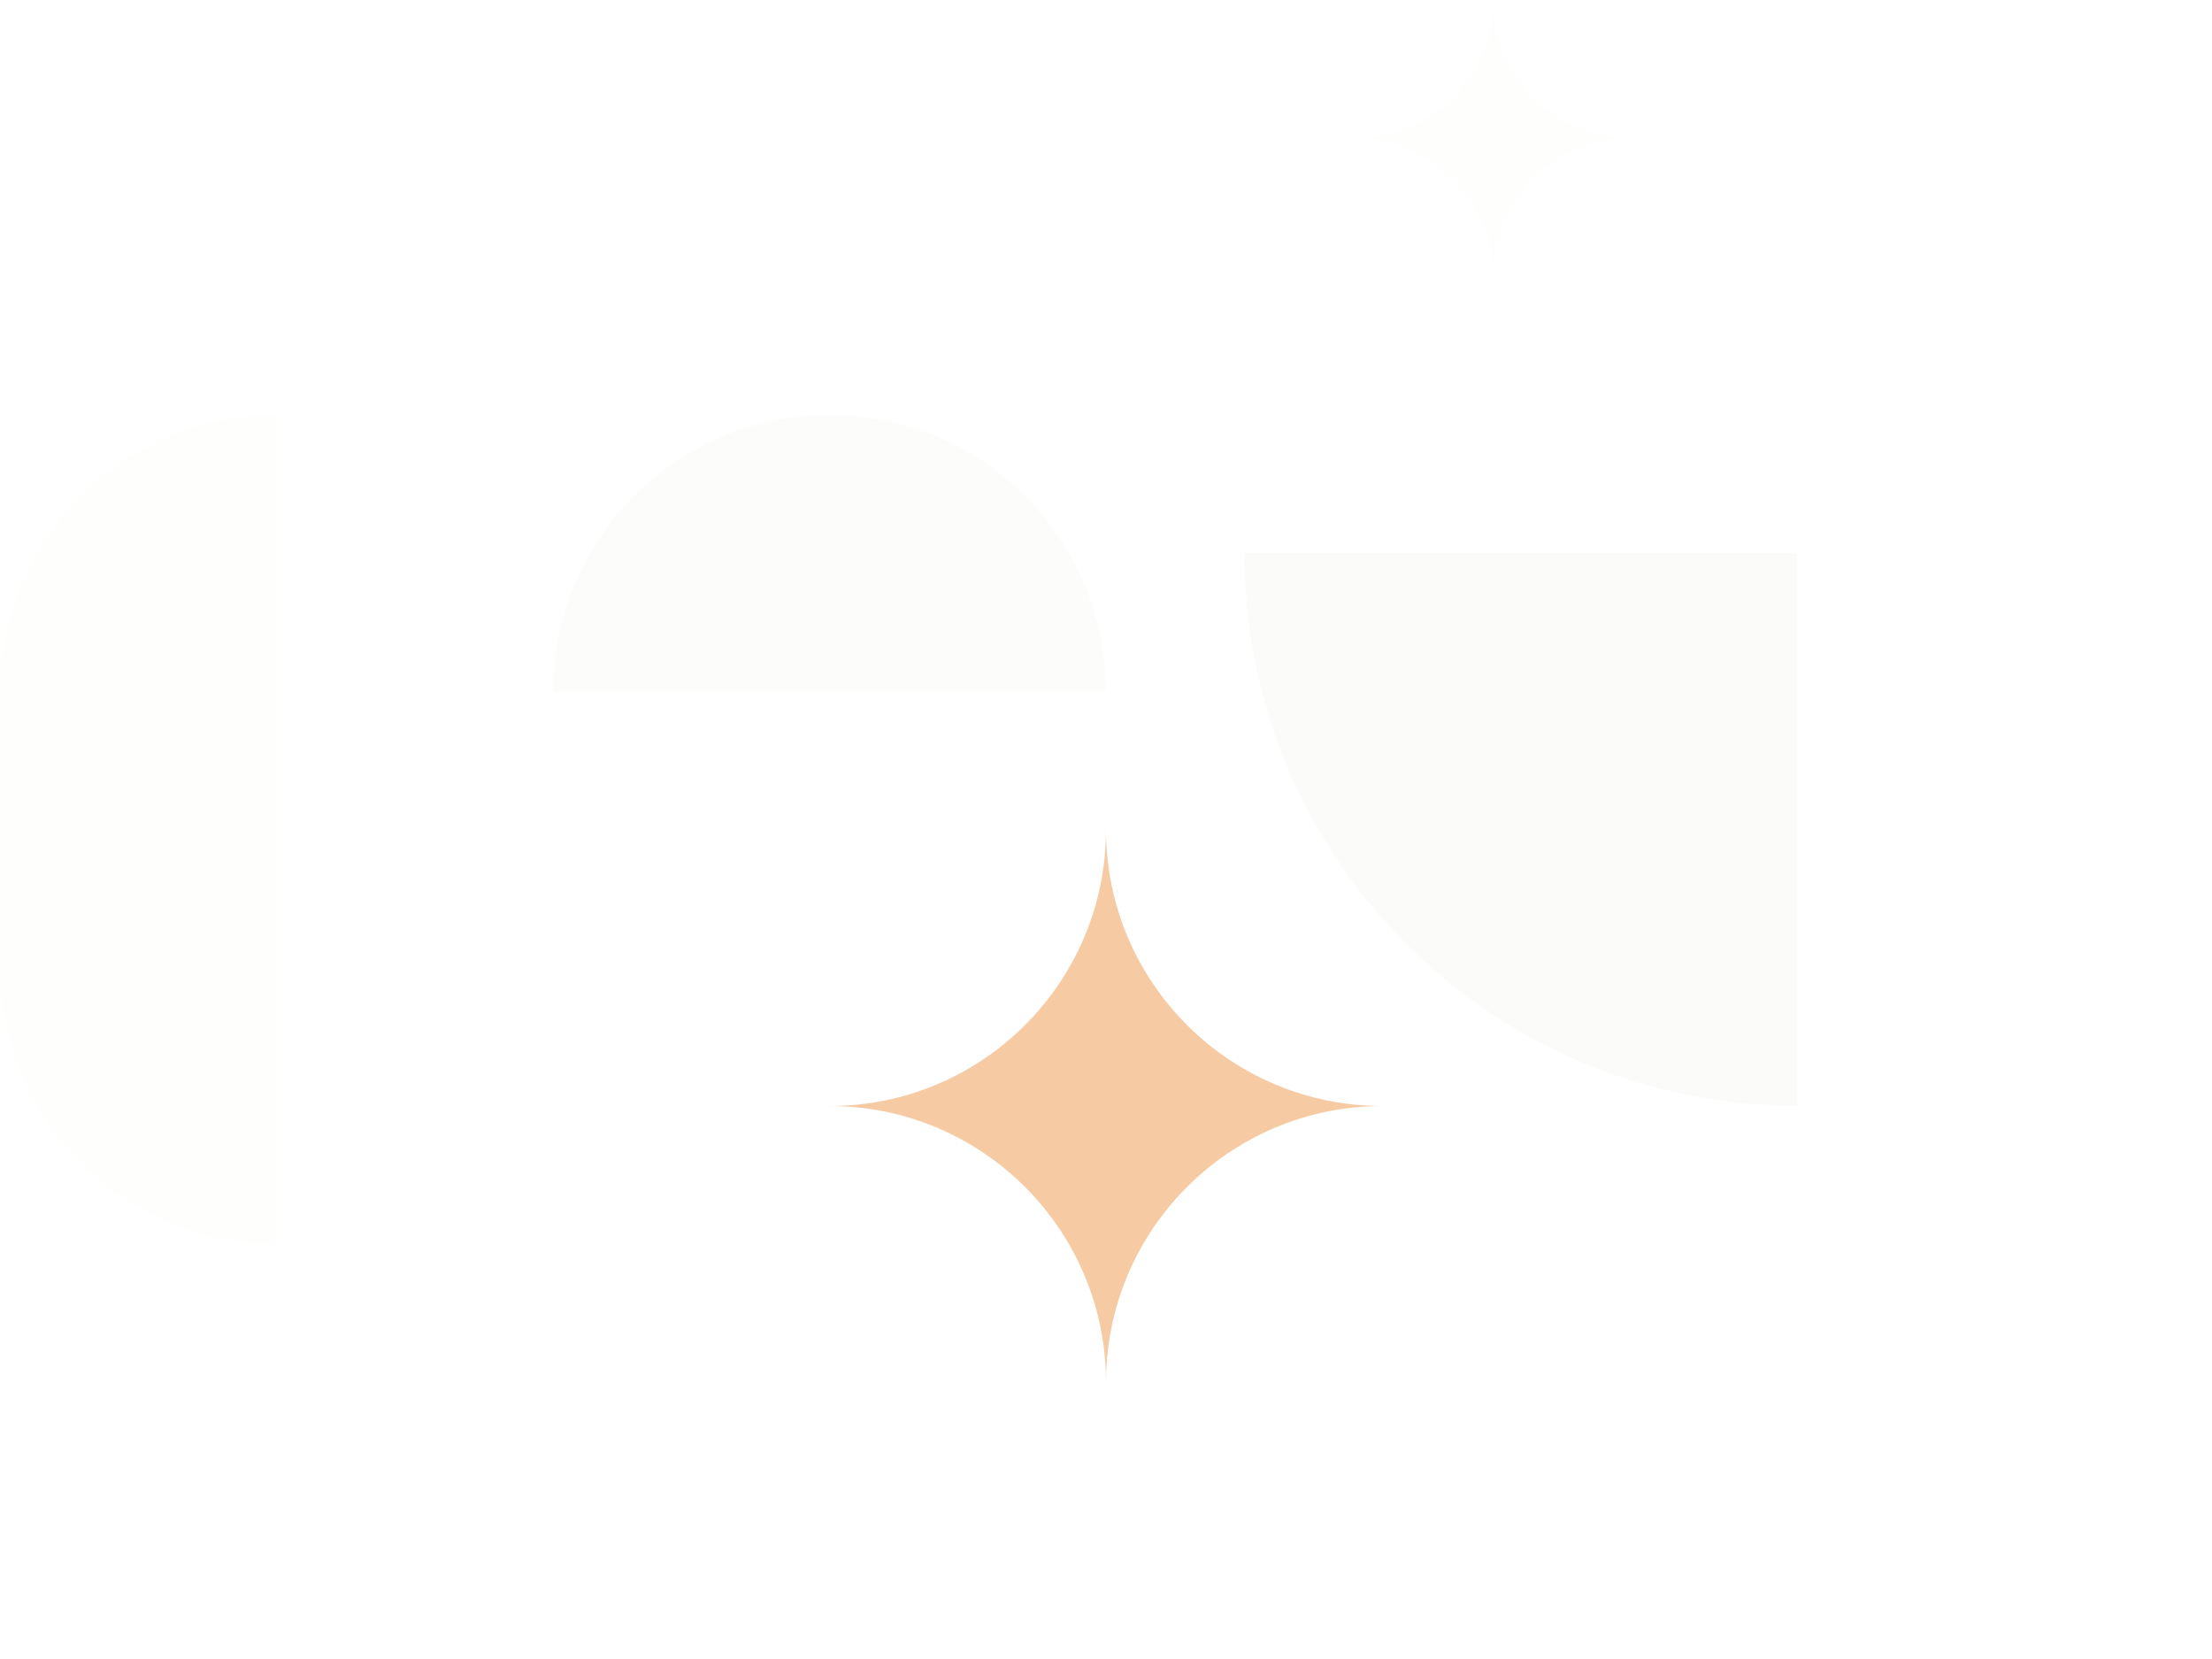
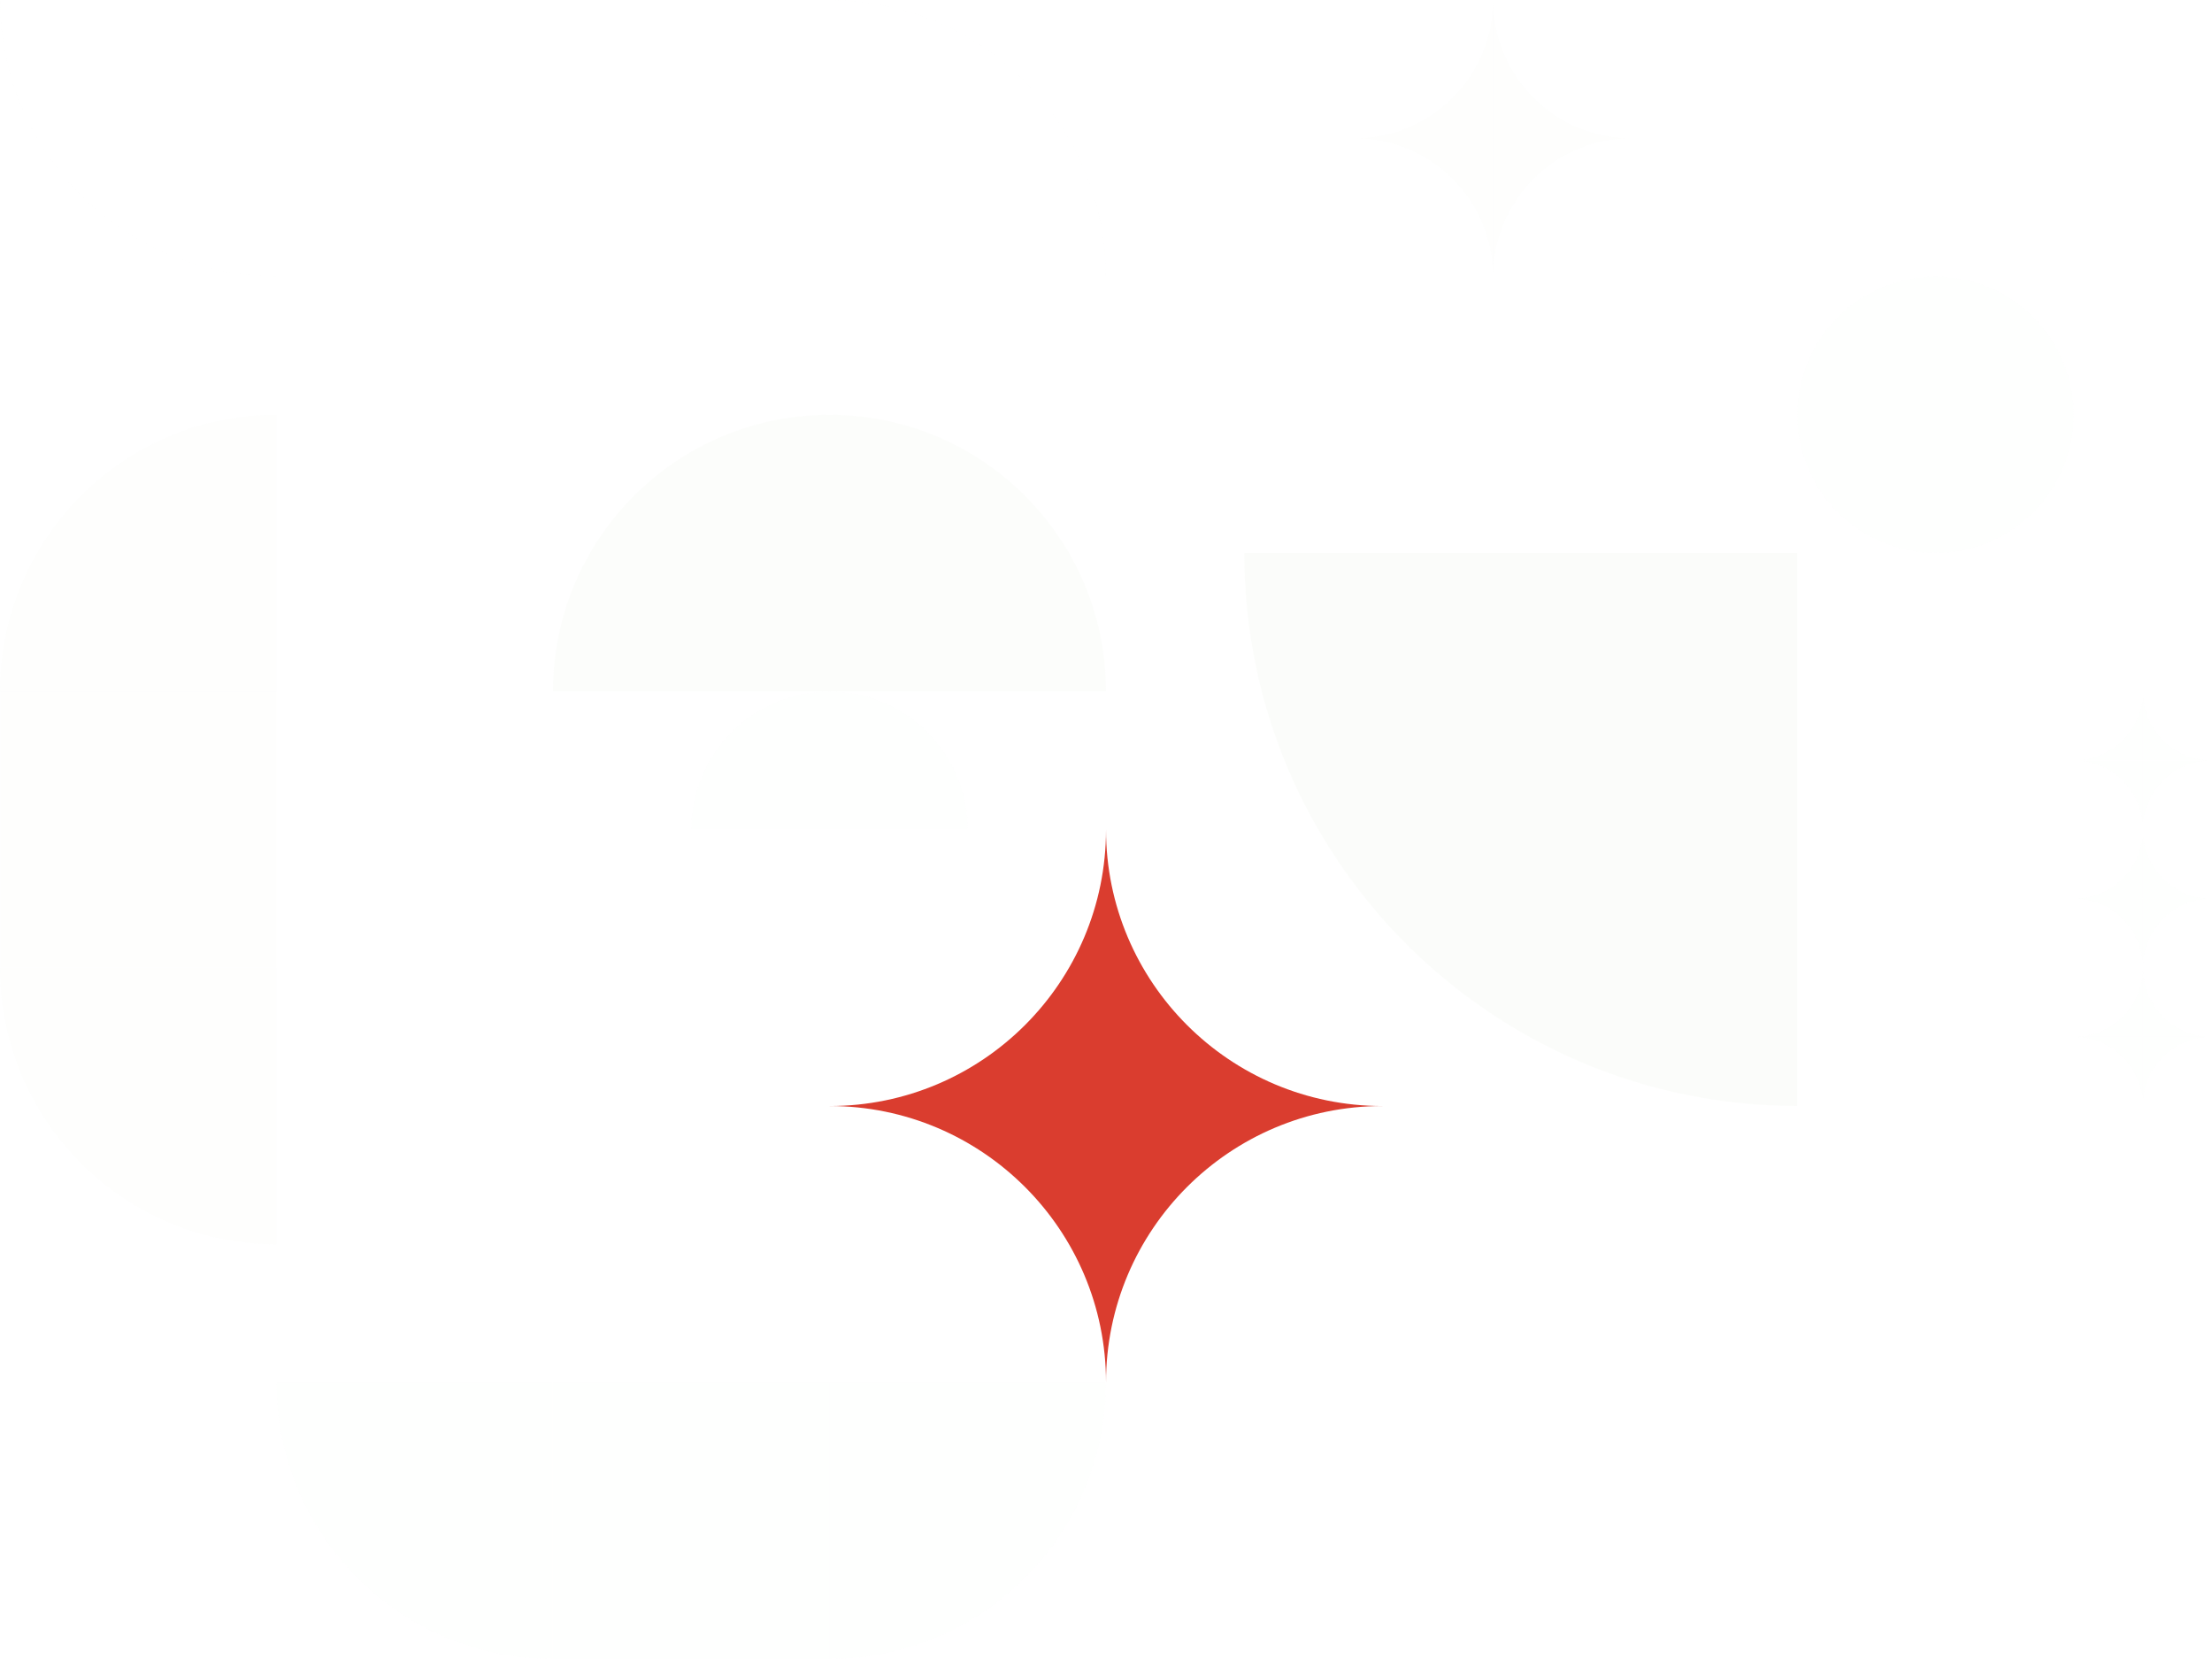
<svg xmlns="http://www.w3.org/2000/svg" width="160" height="120" viewBox="0 0 160 120" fill="none">
  <g class="star">
-     <path d="M100.001 80.002C88.956 80.002 80.001 88.956 80.001 100.002C80.001 88.956 71.047 80.002 60.002 80.002C71.047 80.002 80.001 71.048 80.001 60.002C80.001 71.048 88.956 80.002 100.001 80.002Z" fill="#F6CBA4" />
+     <path d="M100.001 80.002C88.956 80.002 80.001 88.956 80.001 100.002C80.001 88.956 71.047 80.002 60.002 80.002C71.047 80.002 80.001 71.048 80.001 60.002C80.001 71.048 88.956 80.002 100.001 80.002Z" fill="#da3d2f" />
  </g>
  <g>
    <path opacity="0.2" d="M118 10.005C112.477 10.005 108 14.482 108 20.005V10.005H118Z" fill="#F8FAF6" />
    <path opacity="0.2" d="M98 10.005C103.523 10.005 108 14.482 108 20.005V10.005H98Z" fill="#F8FAF6" />
    <path opacity="0.2" d="M98 10.005C103.523 10.005 108 5.528 108 0.005L108 10.005L98 10.005Z" fill="#F8FAF6" />
    <path opacity="0.2" d="M118 10.005C112.477 10.005 108 5.528 108 0.005L108 10.005L118 10.005Z" fill="#F8FAF6" />
  </g>
  <g>
    <path opacity="0.1" d="M160 75C157.239 75 155 77.239 155 80V75H160Z" fill="#F8FAF6" />
    <path opacity="0.1" d="M150 75C152.762 75 155 77.239 155 80V75H150Z" fill="#F8FAF6" />
    <path opacity="0.1" d="M150 75C152.762 75 155 72.761 155 70L155 75L150 75Z" fill="#F8FAF6" />
    <path opacity="0.1" d="M160 75C157.239 75 155 72.761 155 70L155 75L160 75Z" fill="#F8FAF6" />
  </g>
  <g>
    <path opacity="0.1" d="M160 65.005C157.239 65.005 155 67.244 155 70.005V65.005H160Z" fill="#F8FAF6" />
    <path opacity="0.1" d="M150 65.005C152.762 65.005 155 67.244 155 70.005V65.005H150Z" fill="#F8FAF6" />
    <path opacity="0.1" d="M150 65.005C152.762 65.005 155 62.767 155 60.005L155 65.005L150 65.005Z" fill="#F8FAF6" />
    <path opacity="0.1" d="M160 65.005C157.239 65.005 155 62.767 155 60.005L155 65.005L160 65.005Z" fill="#F8FAF6" />
  </g>
  <g>
    <path opacity="0.1" d="M160 55.003C157.239 55.003 155 57.242 155 60.003V55.003H160Z" fill="#F8FAF6" />
    <path opacity="0.1" d="M150 55.003C152.761 55.003 155 57.242 155 60.003V55.003H150Z" fill="#F8FAF6" />
    <path opacity="0.1" d="M150 55.003C152.761 55.003 155 52.765 155 50.003L155 55.003L150 55.003Z" fill="#F8FAF6" />
    <path opacity="0.1" d="M160 55.003C157.239 55.003 155 52.765 155 50.003L155 55.003L160 55.003Z" fill="#F8FAF6" />
  </g>
  <g>
    <rect opacity="0.05" width="20" height="20" transform="matrix(4.37114e-08 -1 -1 -4.37114e-08 40.0002 20)" fill="#F8FAF6" />
    <rect opacity="0.05" width="20" height="20" transform="matrix(4.37114e-08 -1 -1 -4.37114e-08 59.9993 20)" fill="#F8FAF6" />
    <path opacity="0.05" d="M80 20.002L60 20.002L60 0.001C71.046 0.001 80 8.956 80 20.002Z" fill="#F8FAF6" />
    <path opacity="0.05" d="M-8.74228e-07 5.72205e-06L20 6.75517e-06L20 20C8.954 20 -3.91405e-07 11.046 -8.74228e-07 5.72205e-06Z" fill="#F8FAF6" />
  </g>
  <g>
    <rect opacity="0.1" width="20" height="20" transform="matrix(4.37114e-08 -1 -1 -4.37114e-08 59.9966 120)" fill="#F8FAF6" />
    <path opacity="0.1" d="M79.997 100L59.997 100L59.997 120C71.042 120 79.997 111.046 79.997 100Z" fill="#F8FAF6" />
    <path opacity="0.1" d="M19.998 100L39.998 100L39.998 120C28.952 120 19.998 111.046 19.998 100Z" fill="#F8FAF6" />
  </g>
  <g class="keep">
    <g class="keep-grouped">
      <path opacity="0.5" d="M90 40.001L130 40.001L130 80.001C107.909 80.001 90 62.092 90 40.001Z" fill="#F8FAF6" />
    </g>
  </g>
  <g>
    <rect opacity="0.2" width="20" height="20" transform="matrix(4.37114e-08 -1 -1 -4.37114e-08 20.0022 70.0044)" fill="#F8FAF6" />
    <path opacity="0.2" d="M20 30.002L20 50.002L0 50.002C0 38.957 8.954 30.002 20 30.002Z" fill="#F8FAF6" />
    <path opacity="0.2" d="M8.74228e-07 70.002L20 70.002L20 90.002C8.954 90.002 3.91405e-07 81.048 8.74228e-07 70.002Z" fill="#F8FAF6" />
  </g>
  <g>
    <path opacity="0.4" d="M80.001 50.002L60.001 50.002L60.001 30.002C71.046 30.002 80.001 38.957 80.001 50.002Z" fill="#F8FAF6" />
    <path opacity="0.4" d="M60 30.002L60 50.002L40 50.002C40 38.957 48.954 30.002 60 30.002Z" fill="#F8FAF6" />
  </g>
  <g class="keep">
    <g class="keep-grouped">
      <circle opacity="0.1" cx="140" cy="30" r="10" fill="#F8FAF6" />
    </g>
  </g>
  <g>
    <path opacity="0.1" d="M70.001 60.005L60.002 60.005L60.002 50.005C65.524 50.005 70.001 54.482 70.001 60.005Z" fill="#F8FAF6" />
    <path opacity="0.1" d="M59.999 50.005L59.999 60.005L49.999 60.005C49.999 54.482 54.476 50.005 59.999 50.005Z" fill="#F8FAF6" />
  </g>
</svg>
